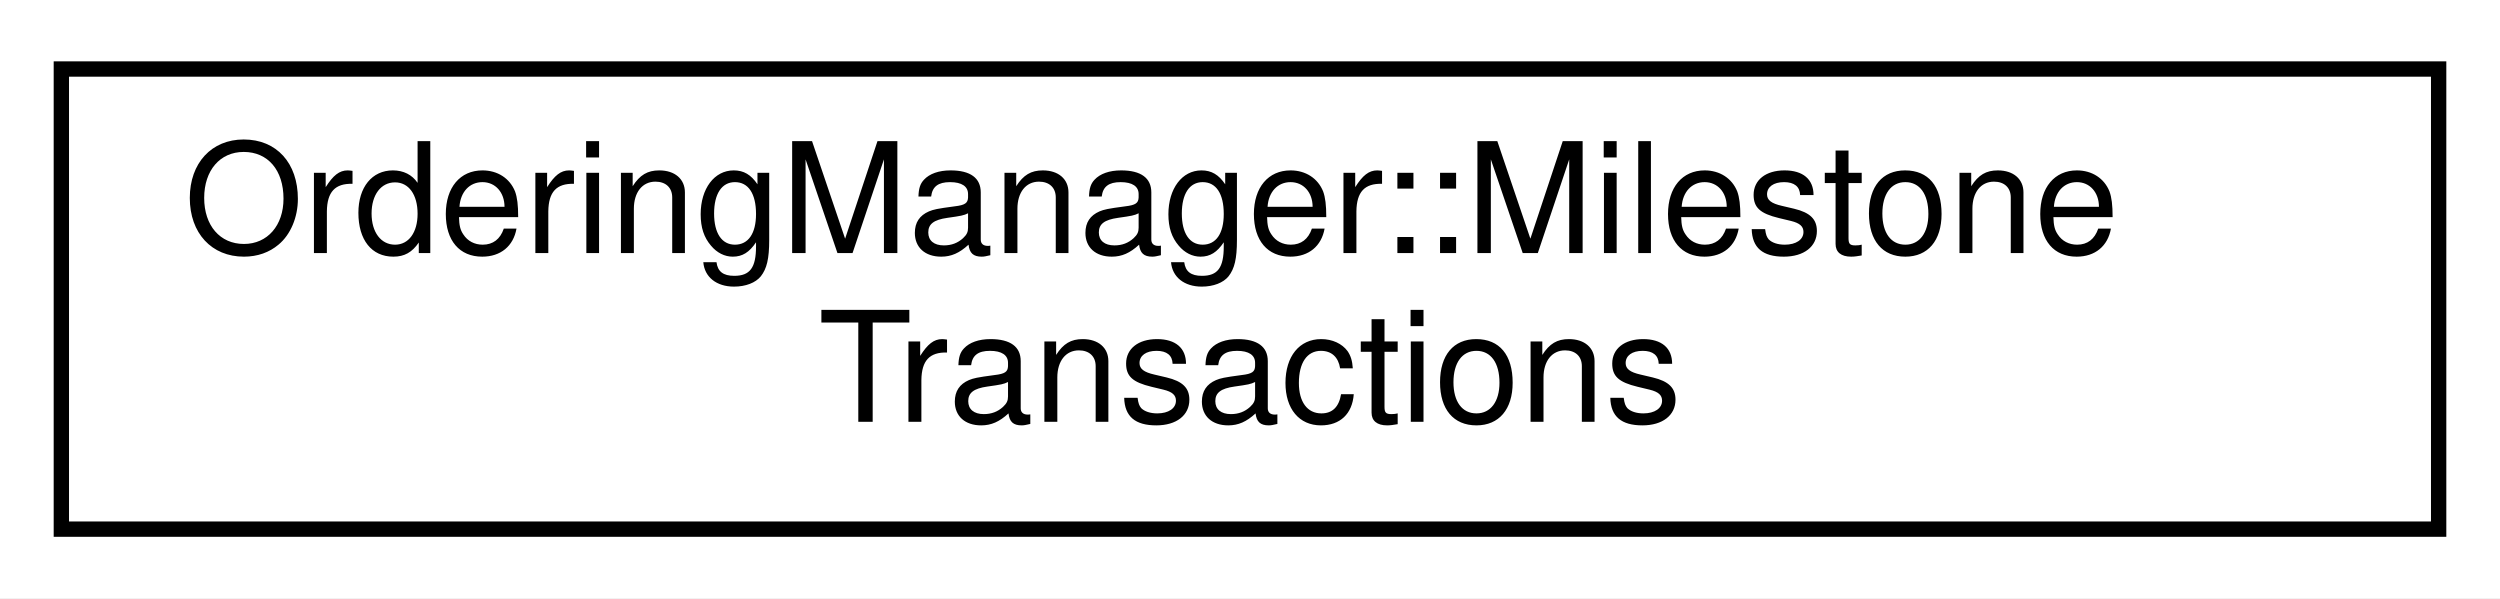
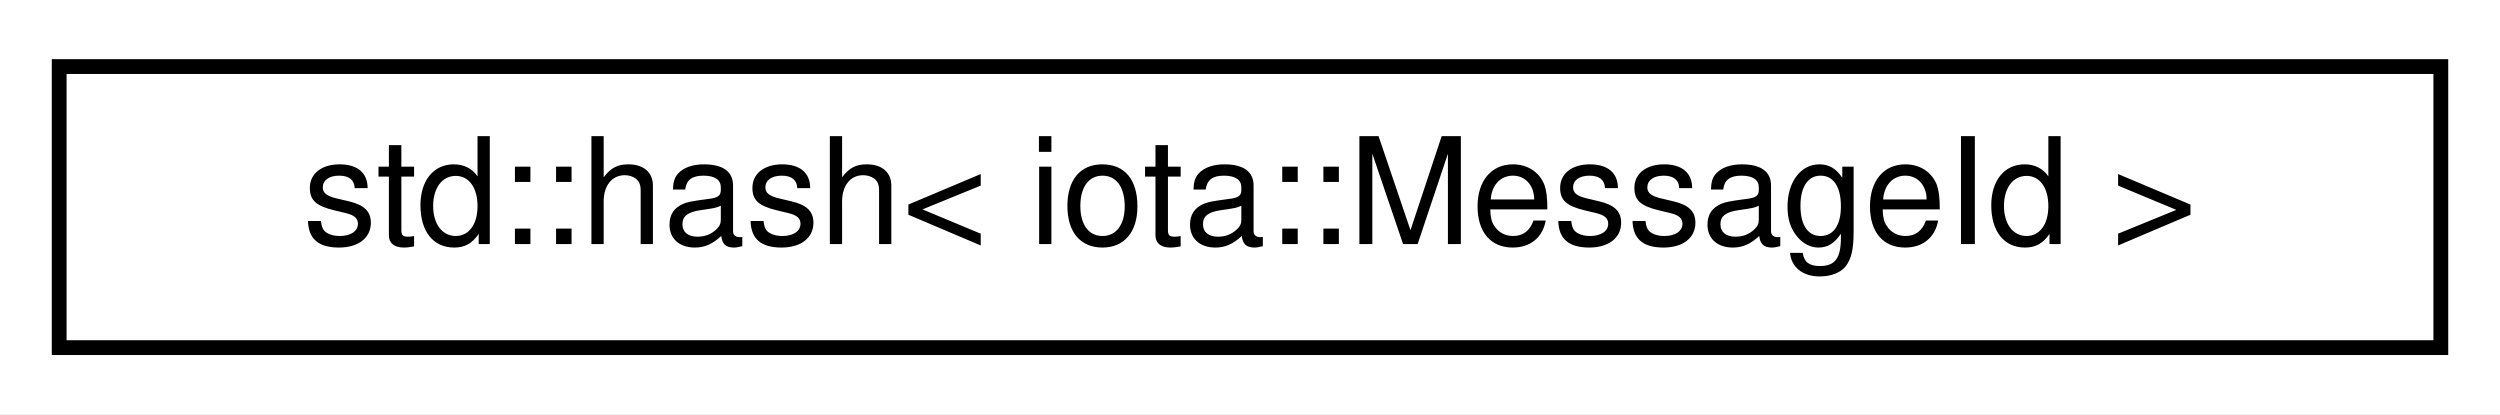
- <svg xmlns="http://www.w3.org/2000/svg" xmlns:xlink="http://www.w3.org/1999/xlink" width="163pt" height="39pt" viewBox="0.00 0.00 163.00 39.00">
-   <g id="graph0" class="graph" transform="scale(1 1) rotate(0) translate(4 35)">
-     <polygon fill="white" stroke="transparent" points="-4,4 -4,-35 159,-35 159,4 -4,4" />
+ <svg xmlns="http://www.w3.org/2000/svg" xmlns:xlink="http://www.w3.org/1999/xlink" width="169pt" height="28pt" viewBox="0.00 0.00 169.00 28.00">
+   <g id="graph0" class="graph" transform="scale(1 1) rotate(0) translate(4 24)">
+     <polygon fill="white" stroke="transparent" points="-4,4 -4,-24 165,-24 165,4 -4,4" />
    <g id="node1" class="node">
      <g id="a_node1">
-         <a xlink:href="struct_ordering_manager_1_1_milestone_transactions.html" target="_top" xlink:title=" ">
-           <polygon fill="white" stroke="black" points="0,-0.5 0,-30.5 155,-30.5 155,-0.5 0,-0.5" />
-           <text text-anchor="start" x="8" y="-18.5" font-family="Helvetica,sans-Serif" font-size="10.00">OrderingManager::Milestone</text>
-           <text text-anchor="middle" x="77.5" y="-7.5" font-family="Helvetica,sans-Serif" font-size="10.00">Transactions</text>
+         <a xlink:href="structstd_1_1hash_3_01iota_1_1_message_id_01_4.html" target="_top" xlink:title=" ">
+           <polygon fill="white" stroke="black" points="0,-0.5 0,-19.5 161,-19.5 161,-0.5 0,-0.5" />
+           <text text-anchor="middle" x="80.5" y="-7.5" font-family="Helvetica,sans-Serif" font-size="10.00">std::hash&lt; iota::MessageId &gt;</text>
        </a>
      </g>
    </g>
  </g>
</svg>
